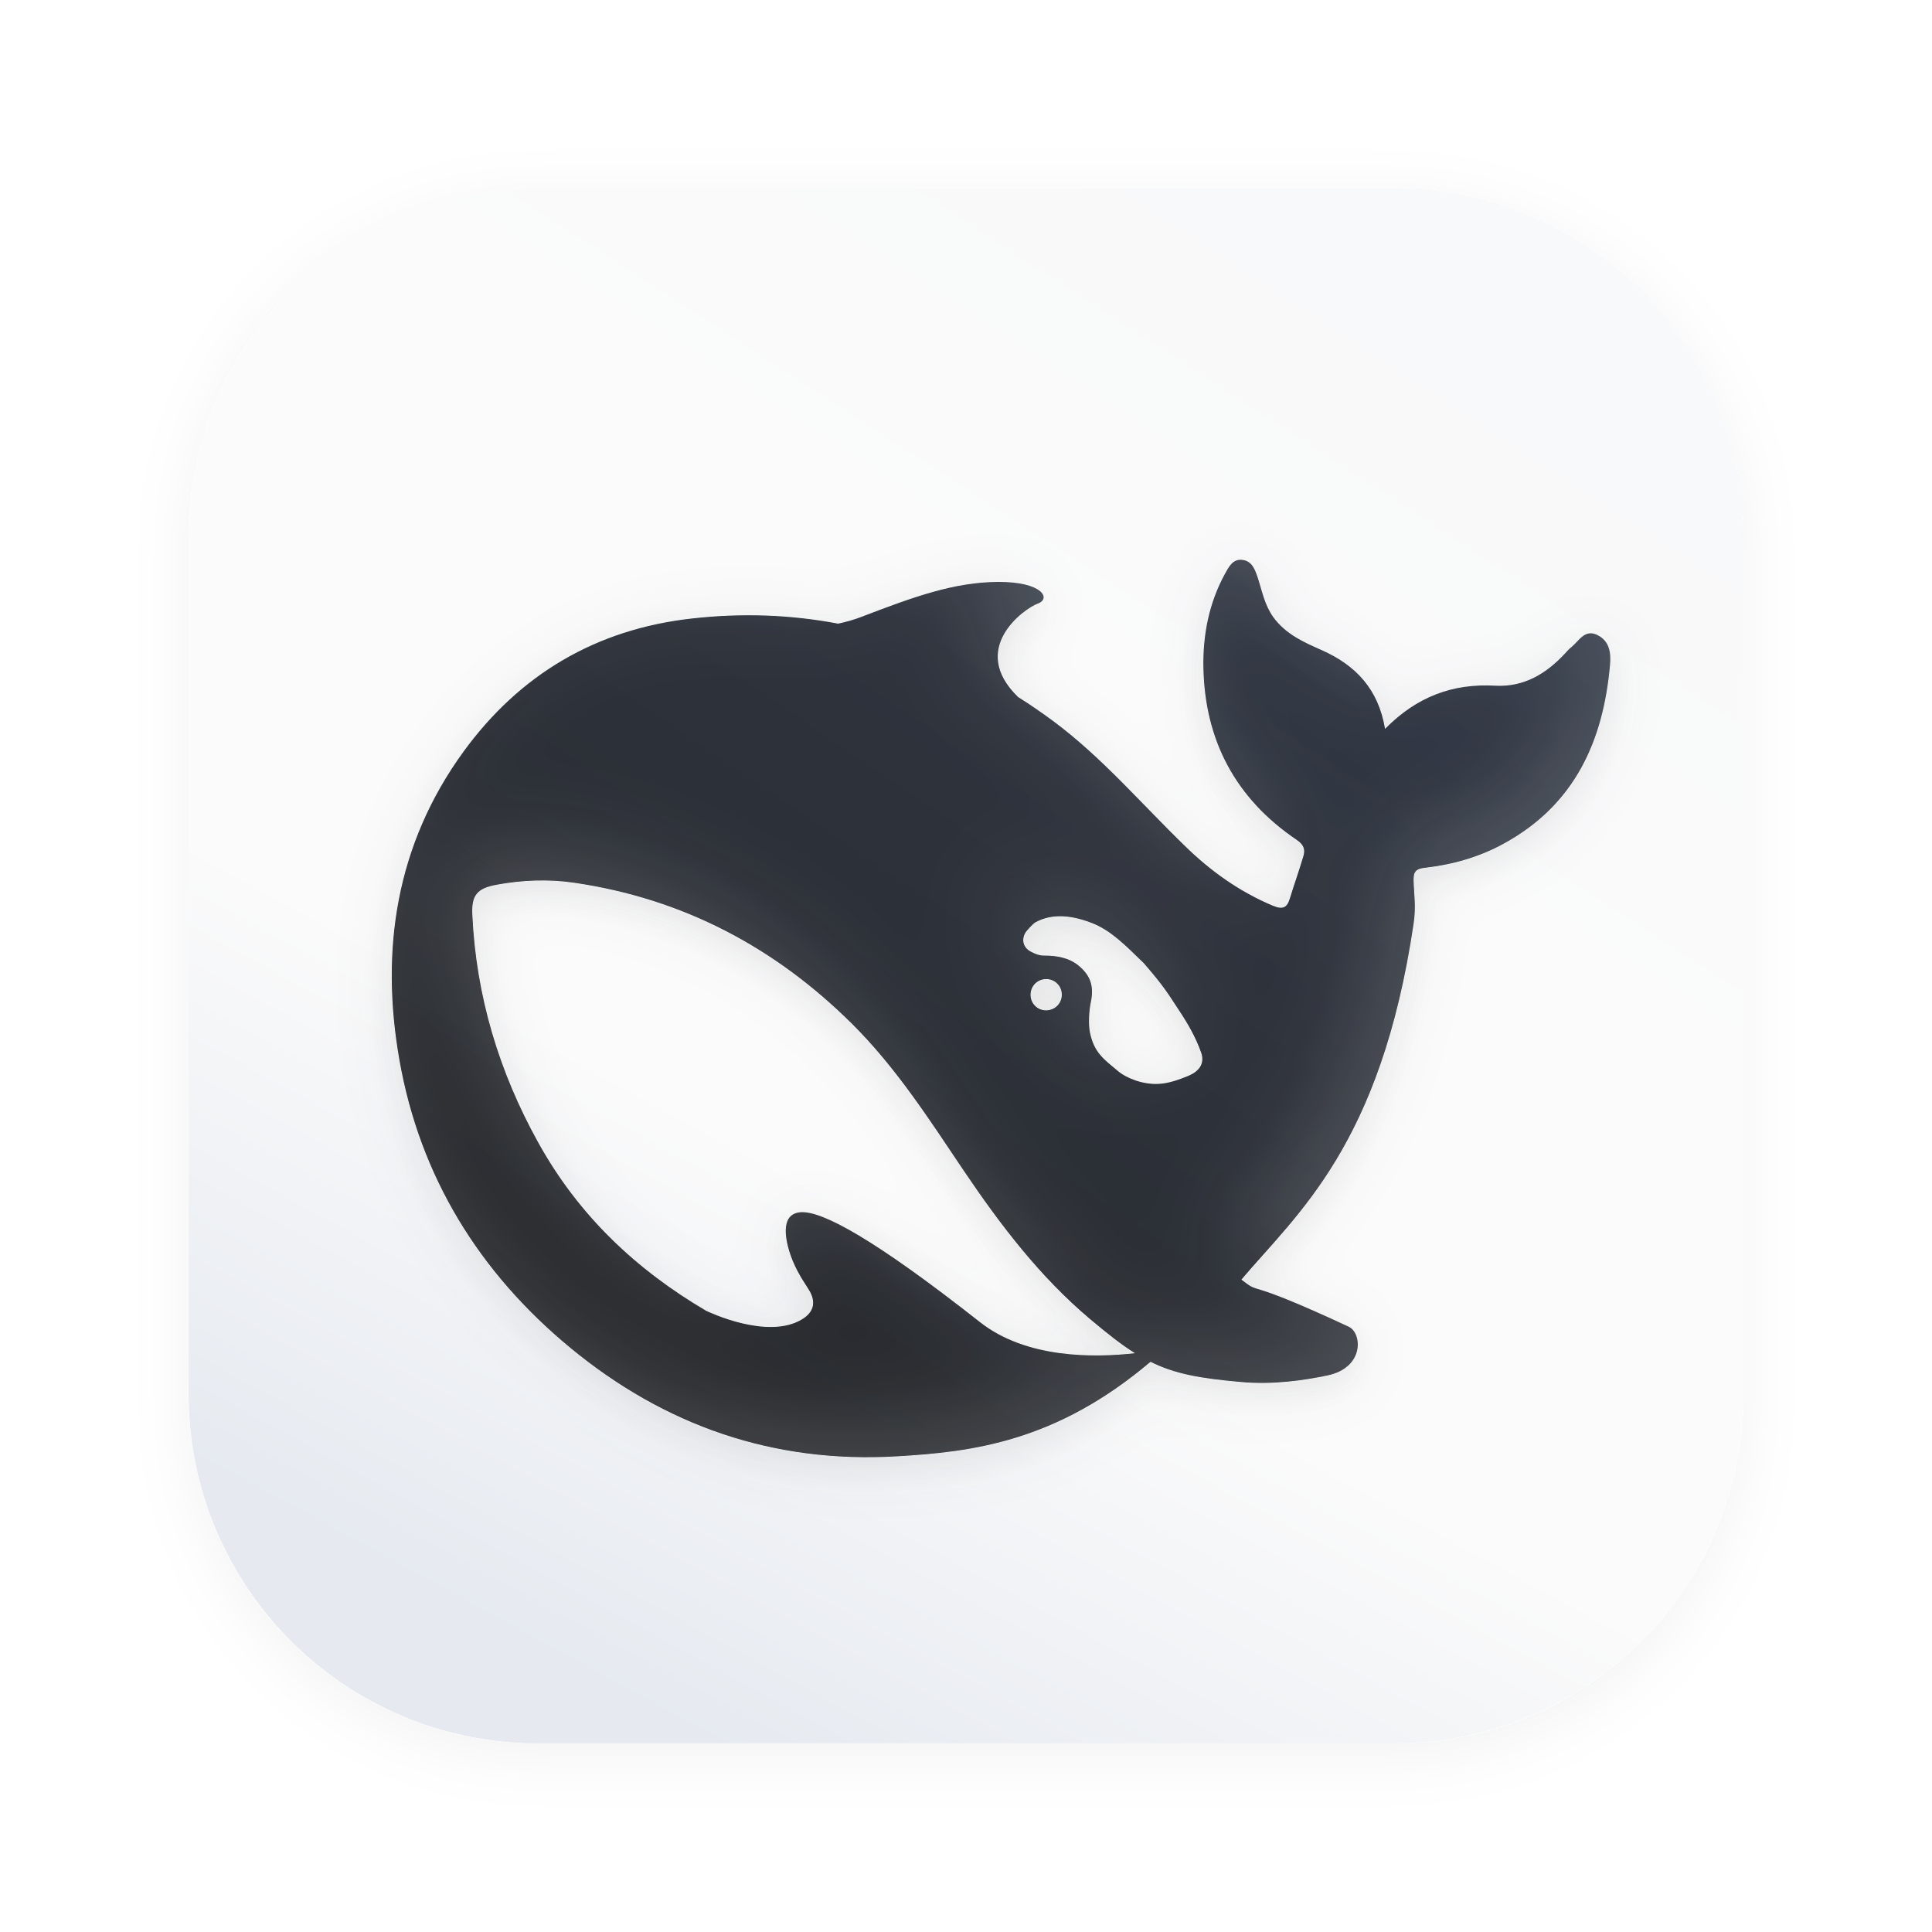
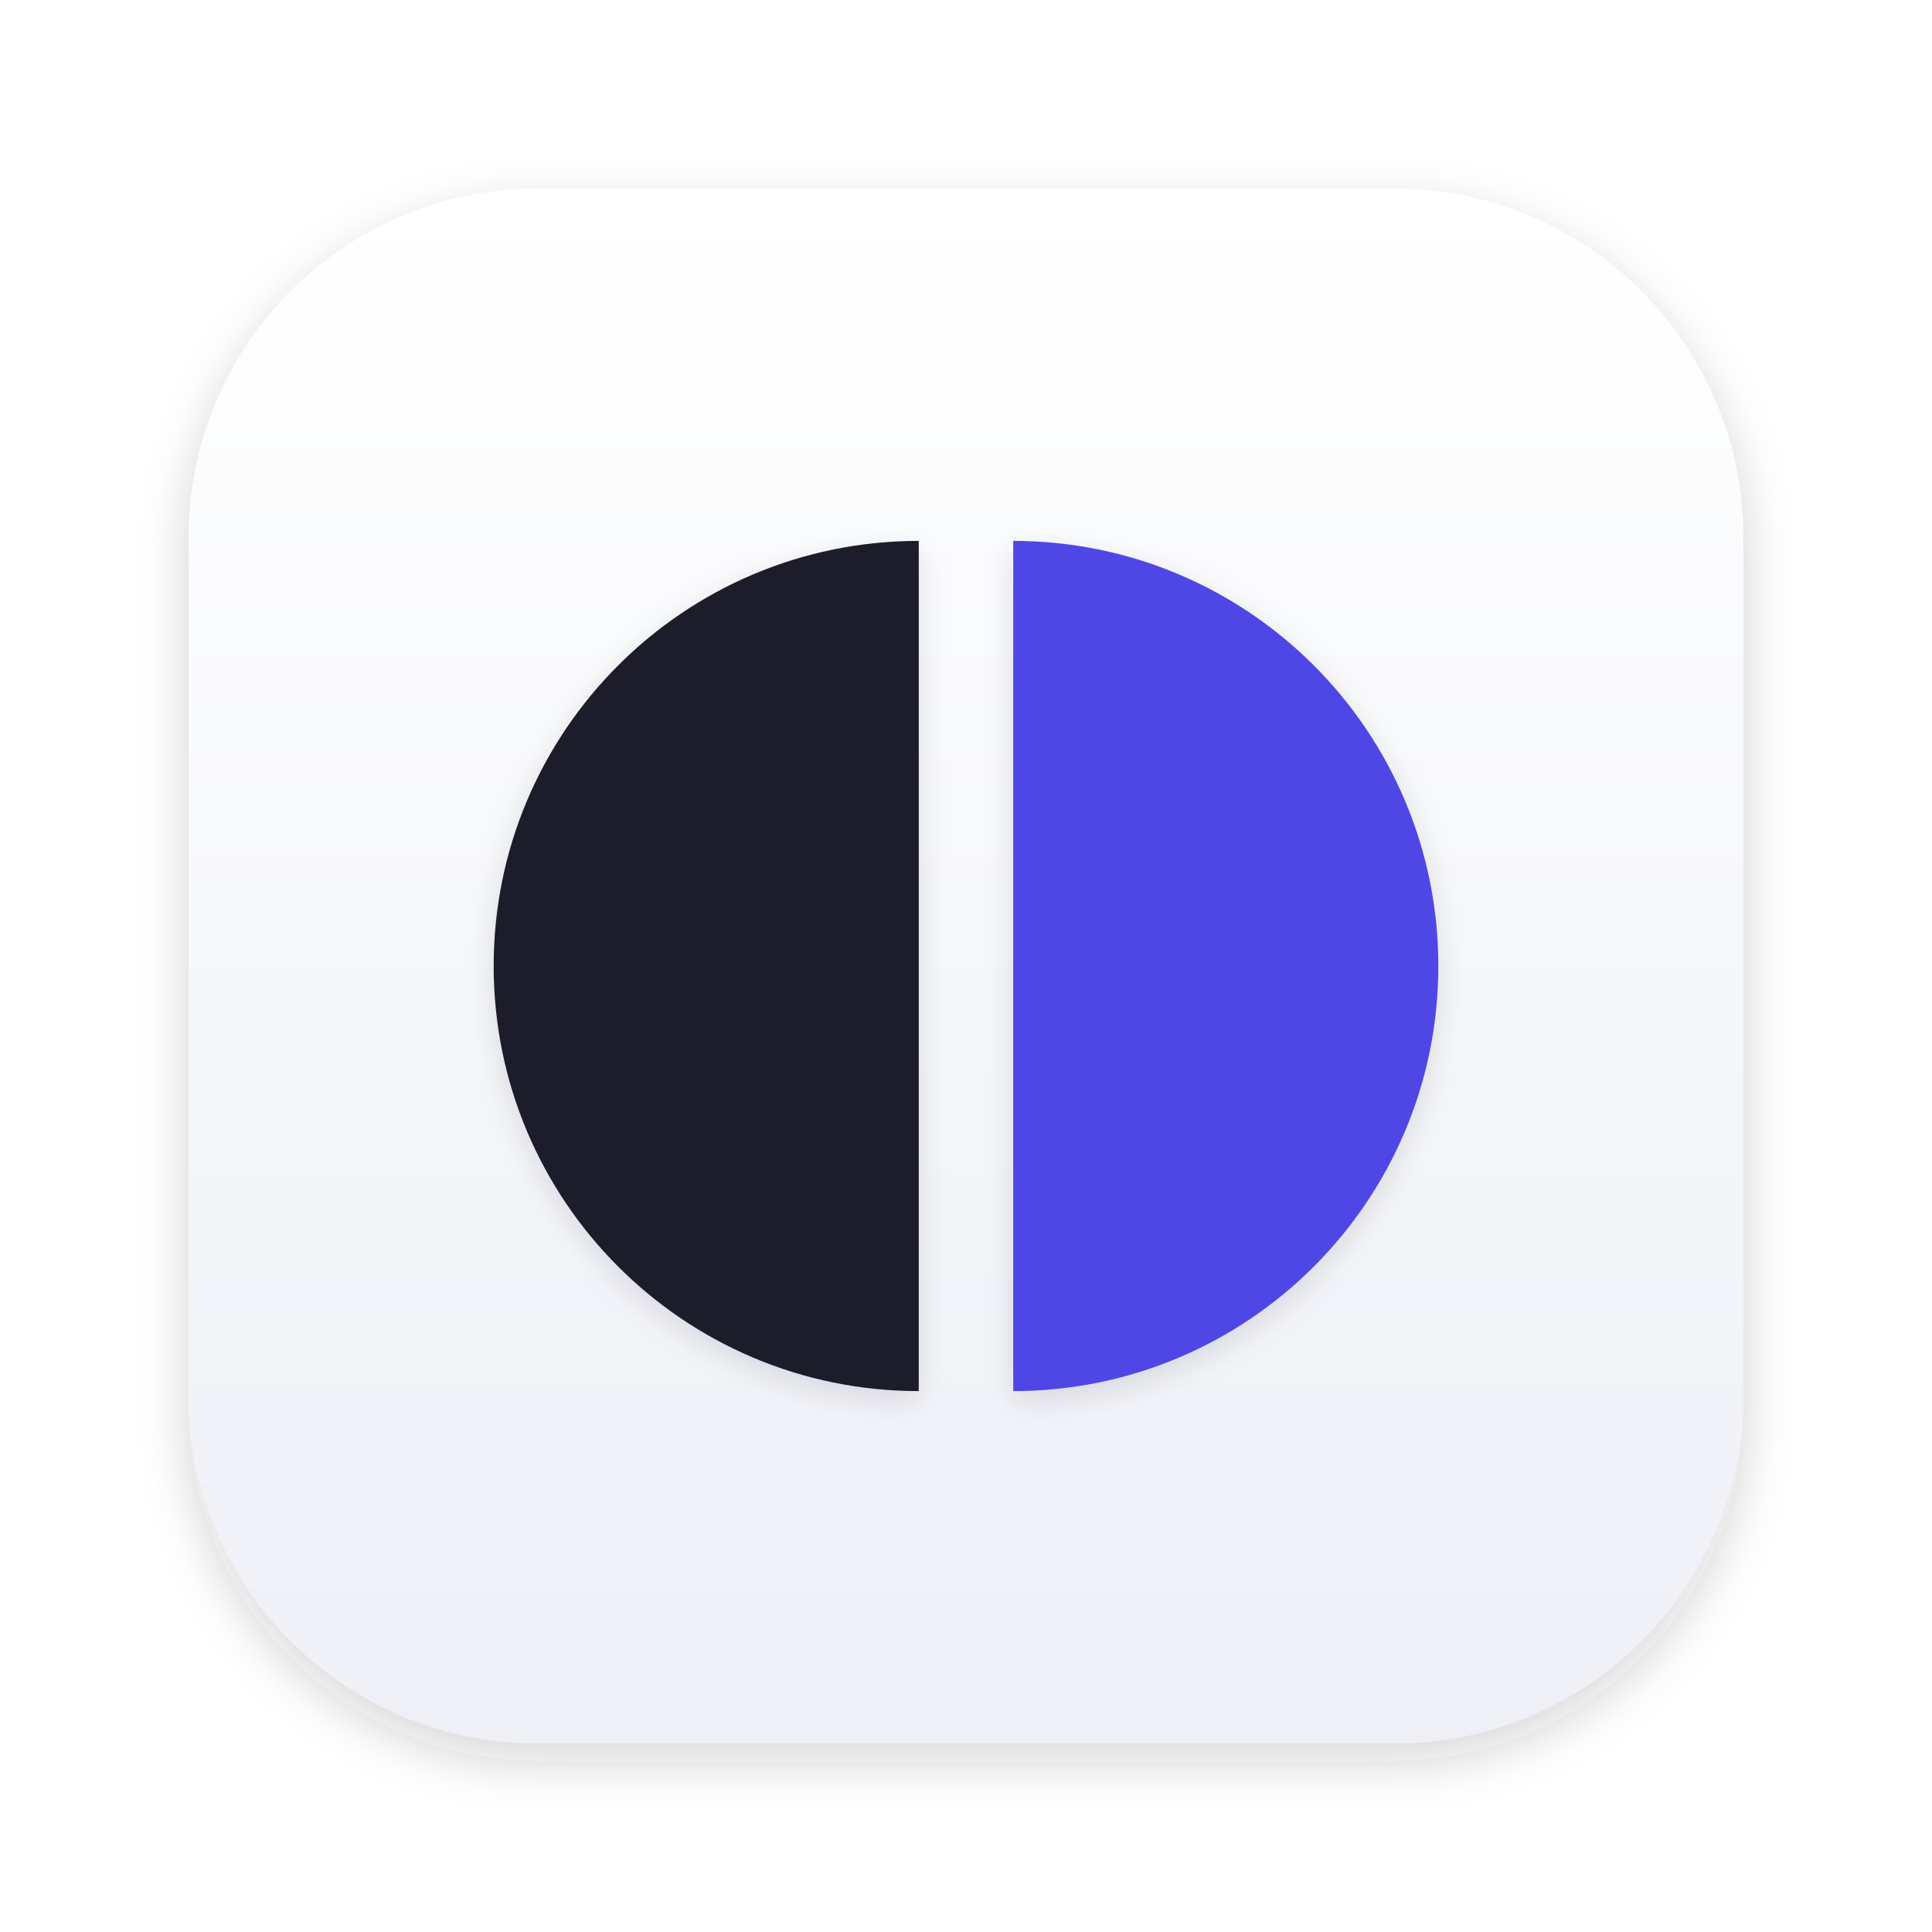
<svg xmlns="http://www.w3.org/2000/svg" width="1024" height="1024" viewBox="0 0 1024 1024" fill="none">
  <g transform="translate(100 100) scale(0.8046875) translate(-40 -32)">
    <g filter="url(#filter0_d_1637_371)">
-       <rect rx="230" width="1024" height="1024" transform="translate(40 32)" fill="#FBFBFB" />
-       <rect rx="230" width="1024" height="1024" transform="translate(40 32)" fill="url(#paint0_linear_1637_371)" fill-opacity="0.4" />
-       <rect rx="230" width="1024" height="1024" transform="translate(40 32)" fill="url(#paint1_linear_1637_371)" fill-opacity="0.8" />
+       <rect x="40" y="32" width="1024" height="1024" rx="230" fill="url(#lumen-tile)" />
      <g filter="url(#filter1_ddi_1637_371)">
-         <path d="M968.002 326.025C959.5 321.85 955.842 329.804 950.865 333.835C949.162 335.143 947.722 336.834 946.283 338.393C933.859 351.673 919.336 360.407 900.376 359.363C872.649 357.804 848.963 366.525 828.035 387.759C823.586 361.583 808.812 345.951 786.313 335.936C774.536 330.729 762.64 325.51 754.401 314.186C748.645 306.112 747.074 297.127 744.195 288.274C742.36 282.936 740.538 277.465 734.385 276.554C727.718 275.51 725.103 281.112 722.476 285.803C712.006 304.95 707.952 326.039 708.349 347.405C709.26 395.463 729.54 433.742 769.823 460.962C774.404 464.094 775.579 467.212 774.14 471.771C771.394 481.153 768.119 490.257 765.241 499.639C763.406 505.624 760.66 506.933 754.256 504.329C732.154 495.08 713.049 481.417 696.175 464.874C667.524 437.138 641.633 406.536 609.325 382.566C601.733 376.964 594.154 371.758 586.298 366.802C553.33 334.773 590.616 308.464 599.251 305.333C608.282 302.082 602.393 290.877 573.214 291.009C544.048 291.141 517.364 300.906 483.353 313.935C478.389 315.891 473.147 317.318 467.786 318.494C436.917 312.64 404.873 311.332 371.377 315.111C308.332 322.141 257.975 351.964 220.953 402.876C176.471 464.081 166.014 533.624 178.835 606.153C192.302 682.594 231.291 745.887 291.194 795.372C353.328 846.68 424.876 871.813 506.498 866.99C556.076 864.122 611.279 857.489 673.532 804.74C689.23 812.55 705.708 815.681 733.052 818.02C754.111 819.976 774.391 816.976 790.076 813.726C814.674 808.519 812.971 785.726 804.072 781.564C731.995 747.962 747.826 761.638 733.435 750.565C770.06 707.198 825.263 662.139 846.85 516.156C848.553 504.567 847.114 497.273 846.85 487.892C846.718 482.157 848.025 479.95 854.574 479.303C872.623 477.215 890.156 472.273 906.238 463.42C952.938 437.892 971.765 395.965 976.215 345.7C976.875 338.01 976.083 330.069 967.976 326.039L968.002 326.025ZM561.067 778.432C491.222 723.477 457.343 705.374 443.347 706.154C430.263 706.933 432.626 721.918 435.505 731.682C438.515 741.315 442.436 747.962 447.929 756.418C451.718 762.021 454.346 770.345 444.14 776.609C421.641 790.549 382.533 771.918 380.698 771.006C335.174 744.182 297.109 708.757 270.293 660.316C244.389 613.698 229.35 563.685 226.868 510.302C226.208 497.406 230.01 492.847 242.831 490.508C259.704 487.376 277.106 486.729 293.98 489.2C365.264 499.625 425.959 531.523 476.844 582.052C505.878 610.831 527.861 645.213 550.491 678.815C574.561 714.492 600.452 748.49 633.42 776.358C645.066 786.122 654.348 793.548 663.247 799.019C636.431 802.018 591.698 802.666 561.08 778.445L561.067 778.432ZM594.55 562.905C594.55 557.171 599.132 552.625 604.888 552.625C606.195 552.625 607.371 552.876 608.414 553.273C609.853 553.801 611.16 554.581 612.203 555.744C614.038 557.567 615.081 560.17 615.081 562.905C615.081 568.64 610.5 573.185 604.743 573.185C598.987 573.185 594.537 568.627 594.537 562.905H594.55ZM698.539 616.301C691.871 619.037 685.19 621.375 678.787 621.64C668.845 622.155 657.992 618.125 652.103 613.17C642.953 605.479 636.404 601.185 633.658 587.773C632.483 582.039 633.13 573.185 634.186 568.111C636.536 557.171 633.922 550.141 626.212 543.759C619.927 538.553 611.952 537.112 603.185 537.112C599.911 537.112 596.914 535.685 594.682 534.509C591.025 532.686 588.015 528.127 590.893 522.525C591.804 520.701 596.254 516.275 597.297 515.495C609.206 508.716 622.937 510.936 635.625 516.01C647.403 520.833 656.288 529.686 669.109 542.186C682.193 557.289 684.543 561.465 692.003 572.789C697.892 581.642 703.252 590.759 706.909 601.185C709.128 607.699 706.249 613.038 698.539 616.288V616.301Z" fill="url(#paint2_linear_1637_371)" fill-opacity="0.9" />
+         <g transform="translate(552 544) scale(31.11111) translate(-12 -12)">
+           <path d="M11 3a9 9 0 0 0 0 18z" fill="#1c1f2a" />
+           <path d="M13 3a9 9 0 0 1 0 18z" fill="#4f46e5" />
+         </g>
      </g>
    </g>
+     <defs>
+       <filter id="filter0_d_1637_371" x="-8" y="-16" width="1120" height="1120" filterUnits="userSpaceOnUse" color-interpolation-filters="sRGB">
+         <feDropShadow dx="0" dy="12" stdDeviation="16" flood-color="#1c1f2a" flood-opacity="0.18" />
+       </filter>
+       <filter id="filter1_ddi_1637_371" x="200" y="200" width="704" height="704" filterUnits="userSpaceOnUse" color-interpolation-filters="sRGB">
+         <feDropShadow dx="0" dy="6" stdDeviation="10" flood-color="#1c1f2a" flood-opacity="0.12" />
+       </filter>
+       <linearGradient id="lumen-tile" x1="552" y1="32" x2="552" y2="1056" gradientUnits="userSpaceOnUse">
+         <stop offset="0" stop-color="#ffffff" />
+         <stop offset="1" stop-color="#eef0f6" />
+       </linearGradient>
+     </defs>
  </g>
-   <defs>
-     <filter id="filter0_d_1637_371" x="-8" y="-16" width="1120" height="1120" filterUnits="userSpaceOnUse" color-interpolation-filters="sRGB">
-       <feFlood flood-opacity="0" result="BackgroundImageFix" />
-       <feColorMatrix in="SourceAlpha" type="matrix" values="0 0 0 0 0 0 0 0 0 0 0 0 0 0 0 0 0 0 127 0" result="hardAlpha" />
-       <feOffset dy="8" />
-       <feGaussianBlur stdDeviation="20" />
-       <feComposite in2="hardAlpha" operator="out" />
-       <feColorMatrix type="matrix" values="0 0 0 0 0 0 0 0 0 0 0 0 0 0 0 0 0 0 0.05 0" />
-       <feBlend mode="normal" in2="BackgroundImageFix" result="effect1_dropShadow_1637_371" />
-       <feBlend mode="normal" in="BackgroundImageFix" in2="effect1_dropShadow_1637_371" result="BackgroundImageFix" />
-       <feBlend mode="normal" in="SourceGraphic" in2="BackgroundImageFix" result="shape" />
-     </filter>
-     <filter id="filter1_ddi_1637_371" x="133.744" y="240.427" width="882.652" height="671.147" filterUnits="userSpaceOnUse" color-interpolation-filters="sRGB">
-       <feFlood flood-opacity="0" result="BackgroundImageFix" />
-       <feColorMatrix in="SourceAlpha" type="matrix" values="0 0 0 0 0 0 0 0 0 0 0 0 0 0 0 0 0 0 127 0" result="hardAlpha" />
-       <feOffset dy="4" />
-       <feGaussianBlur stdDeviation="20" />
-       <feComposite in2="hardAlpha" operator="out" />
-       <feColorMatrix type="matrix" values="0 0 0 0 0.176 0 0 0 0 0.192 0 0 0 0 0.231 0 0 0 0.08 0" />
-       <feBlend mode="normal" in2="BackgroundImageFix" result="effect1_dropShadow_1637_371" />
-       <feColorMatrix in="SourceAlpha" type="matrix" values="0 0 0 0 0 0 0 0 0 0 0 0 0 0 0 0 0 0 127 0" result="hardAlpha" />
-       <feOffset dy="8" />
-       <feGaussianBlur stdDeviation="8" />
-       <feComposite in2="hardAlpha" operator="out" />
-       <feColorMatrix type="matrix" values="0 0 0 0 0.173 0 0 0 0 0.188 0 0 0 0 0.224 0 0 0 0.04 0" />
-       <feBlend mode="normal" in2="effect1_dropShadow_1637_371" result="effect2_dropShadow_1637_371" />
-       <feBlend mode="normal" in="SourceGraphic" in2="BackgroundImageFix" result="shape" />
-       <feColorMatrix in="SourceAlpha" type="matrix" values="0 0 0 0 0 0 0 0 0 0 0 0 0 0 0 0 0 0 127 0" result="hardAlpha" />
-       <feOffset dx="-16" dy="-20" />
-       <feGaussianBlur stdDeviation="30" />
-       <feComposite in2="hardAlpha" operator="arithmetic" k2="-1" k3="1" />
-       <feColorMatrix type="matrix" values="0 0 0 0 1 0 0 0 0 1 0 0 0 0 1 0 0 0 0.15 0" />
-       <feBlend mode="normal" in2="shape" result="effect3_innerShadow_1637_371" />
-       <feBlend mode="normal" in="effect3_innerShadow_1637_371" in2="effect2_dropShadow_1637_371" result="effect3_innerShadow_1637_371" />
-     </filter>
-     <linearGradient id="paint0_linear_1637_371" x1="973.58" y1="1.59609e-05" x2="378.123" y2="917.86" gradientUnits="userSpaceOnUse">
-       <stop offset="0.142" stop-color="#D4DBE9" />
-       <stop offset="0.486" stop-color="#FBFBFB" />
-     </linearGradient>
-     <linearGradient id="paint1_linear_1637_371" x1="603.371" y1="445.063" x2="239.356" y2="1111.41" gradientUnits="userSpaceOnUse">
-       <stop offset="0.363" stop-color="#FBFBFB" />
-       <stop offset="0.83" stop-color="#E1E6EE" />
-     </linearGradient>
-     <linearGradient id="paint2_linear_1637_371" x1="849.855" y1="39.085" x2="331.636" y2="802.645" gradientUnits="userSpaceOnUse">
-       <stop offset="0.086" stop-color="#1C2434" />
-       <stop offset="1" stop-color="#0F1115" />
-     </linearGradient>
-   </defs>
</svg>
